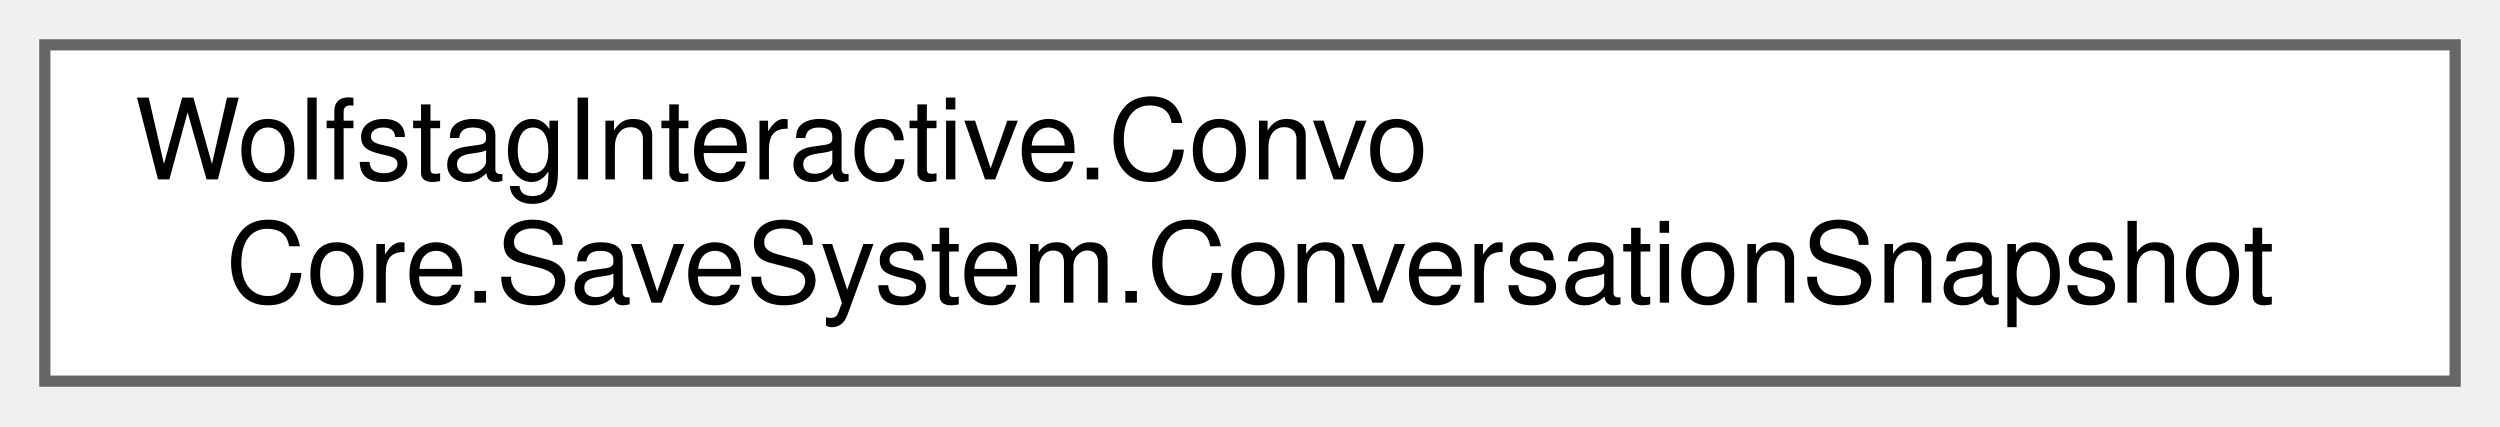
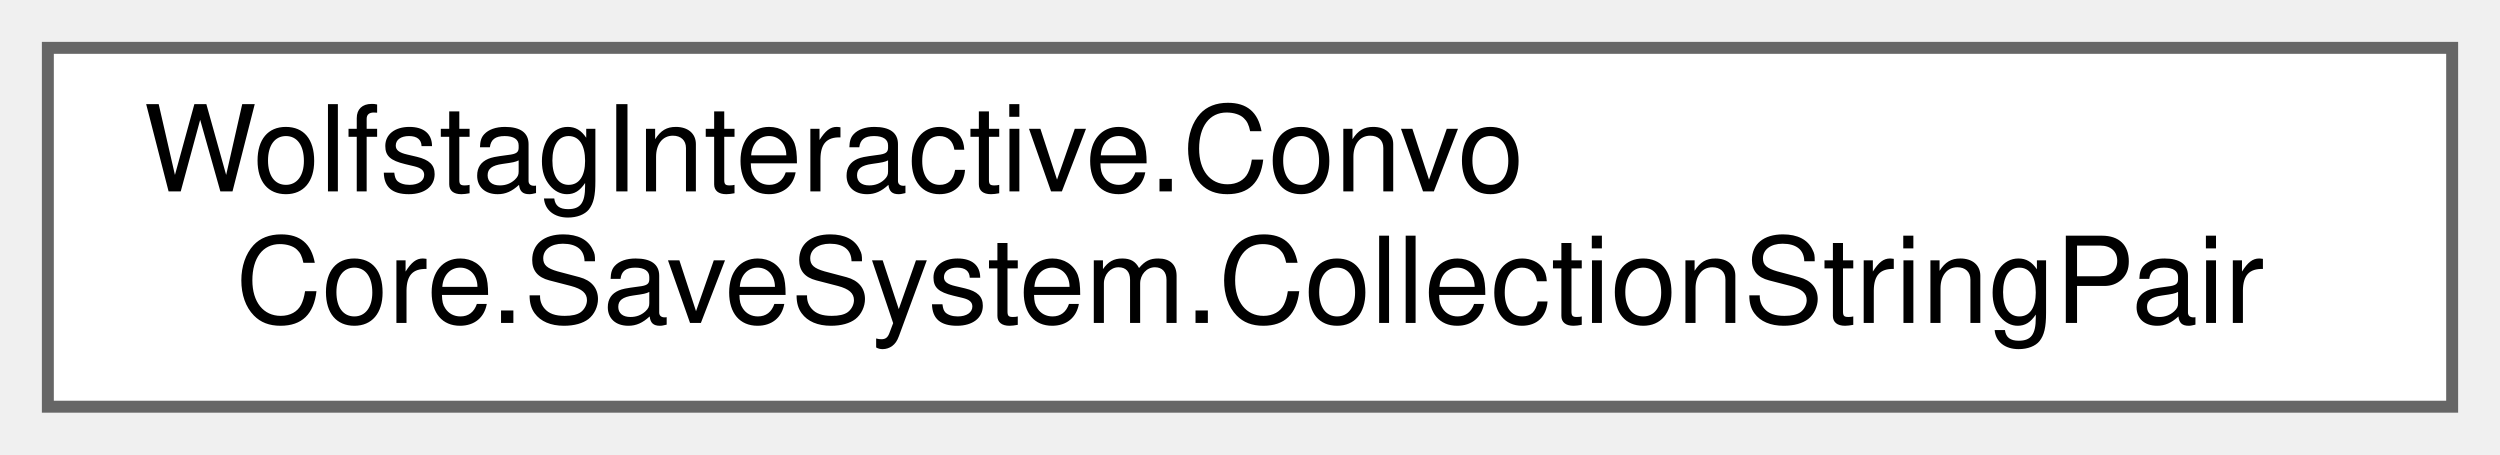
- <svg xmlns="http://www.w3.org/2000/svg" xmlns:xlink="http://www.w3.org/1999/xlink" width="223pt" height="38pt" viewBox="0.00 0.00 223.00 38.00">
+ <svg xmlns="http://www.w3.org/2000/svg" xmlns:xlink="http://www.w3.org/1999/xlink" width="209pt" height="38pt" viewBox="0.00 0.00 209.00 38.00">
  <g id="graph0" class="graph" transform="scale(1 1) rotate(0) translate(4 34)">
    <g id="Node000000" class="node">
      <g id="a_Node000000">
-         <a xlink:href="classWolfstagInteractive_1_1ConvoCore_1_1SaveSystem_1_1ConversationSnapshot.html" target="_top" xlink:title="Serializable snapshot of a single conversation's progress: the active line ID, the set of visited lin...">
-           <polygon fill="white" stroke="#666666" points="215,-30 0,-30 0,0 215,0 215,-30" />
+         <a xlink:href="structWolfstagInteractive_1_1ConvoCore_1_1SaveSystem_1_1CollectionStringPair.html" target="_top" xlink:title="Serialized sub-entry of a ConvoVariableType.CollectionString variable.">
+           <polygon fill="white" stroke="#666666" points="201,-30 0,-30 0,0 201,0 201,-30" />
          <text text-anchor="start" x="8" y="-18" font-family="Helvetica,sans-Serif" font-size="10.00">WolfstagInteractive.Convo</text>
-           <text text-anchor="middle" x="107.5" y="-7" font-family="Helvetica,sans-Serif" font-size="10.00">Core.SaveSystem.ConversationSnapshot</text>
+           <text text-anchor="middle" x="100.5" y="-7" font-family="Helvetica,sans-Serif" font-size="10.00">Core.SaveSystem.CollectionStringPair</text>
        </a>
      </g>
    </g>
  </g>
</svg>
